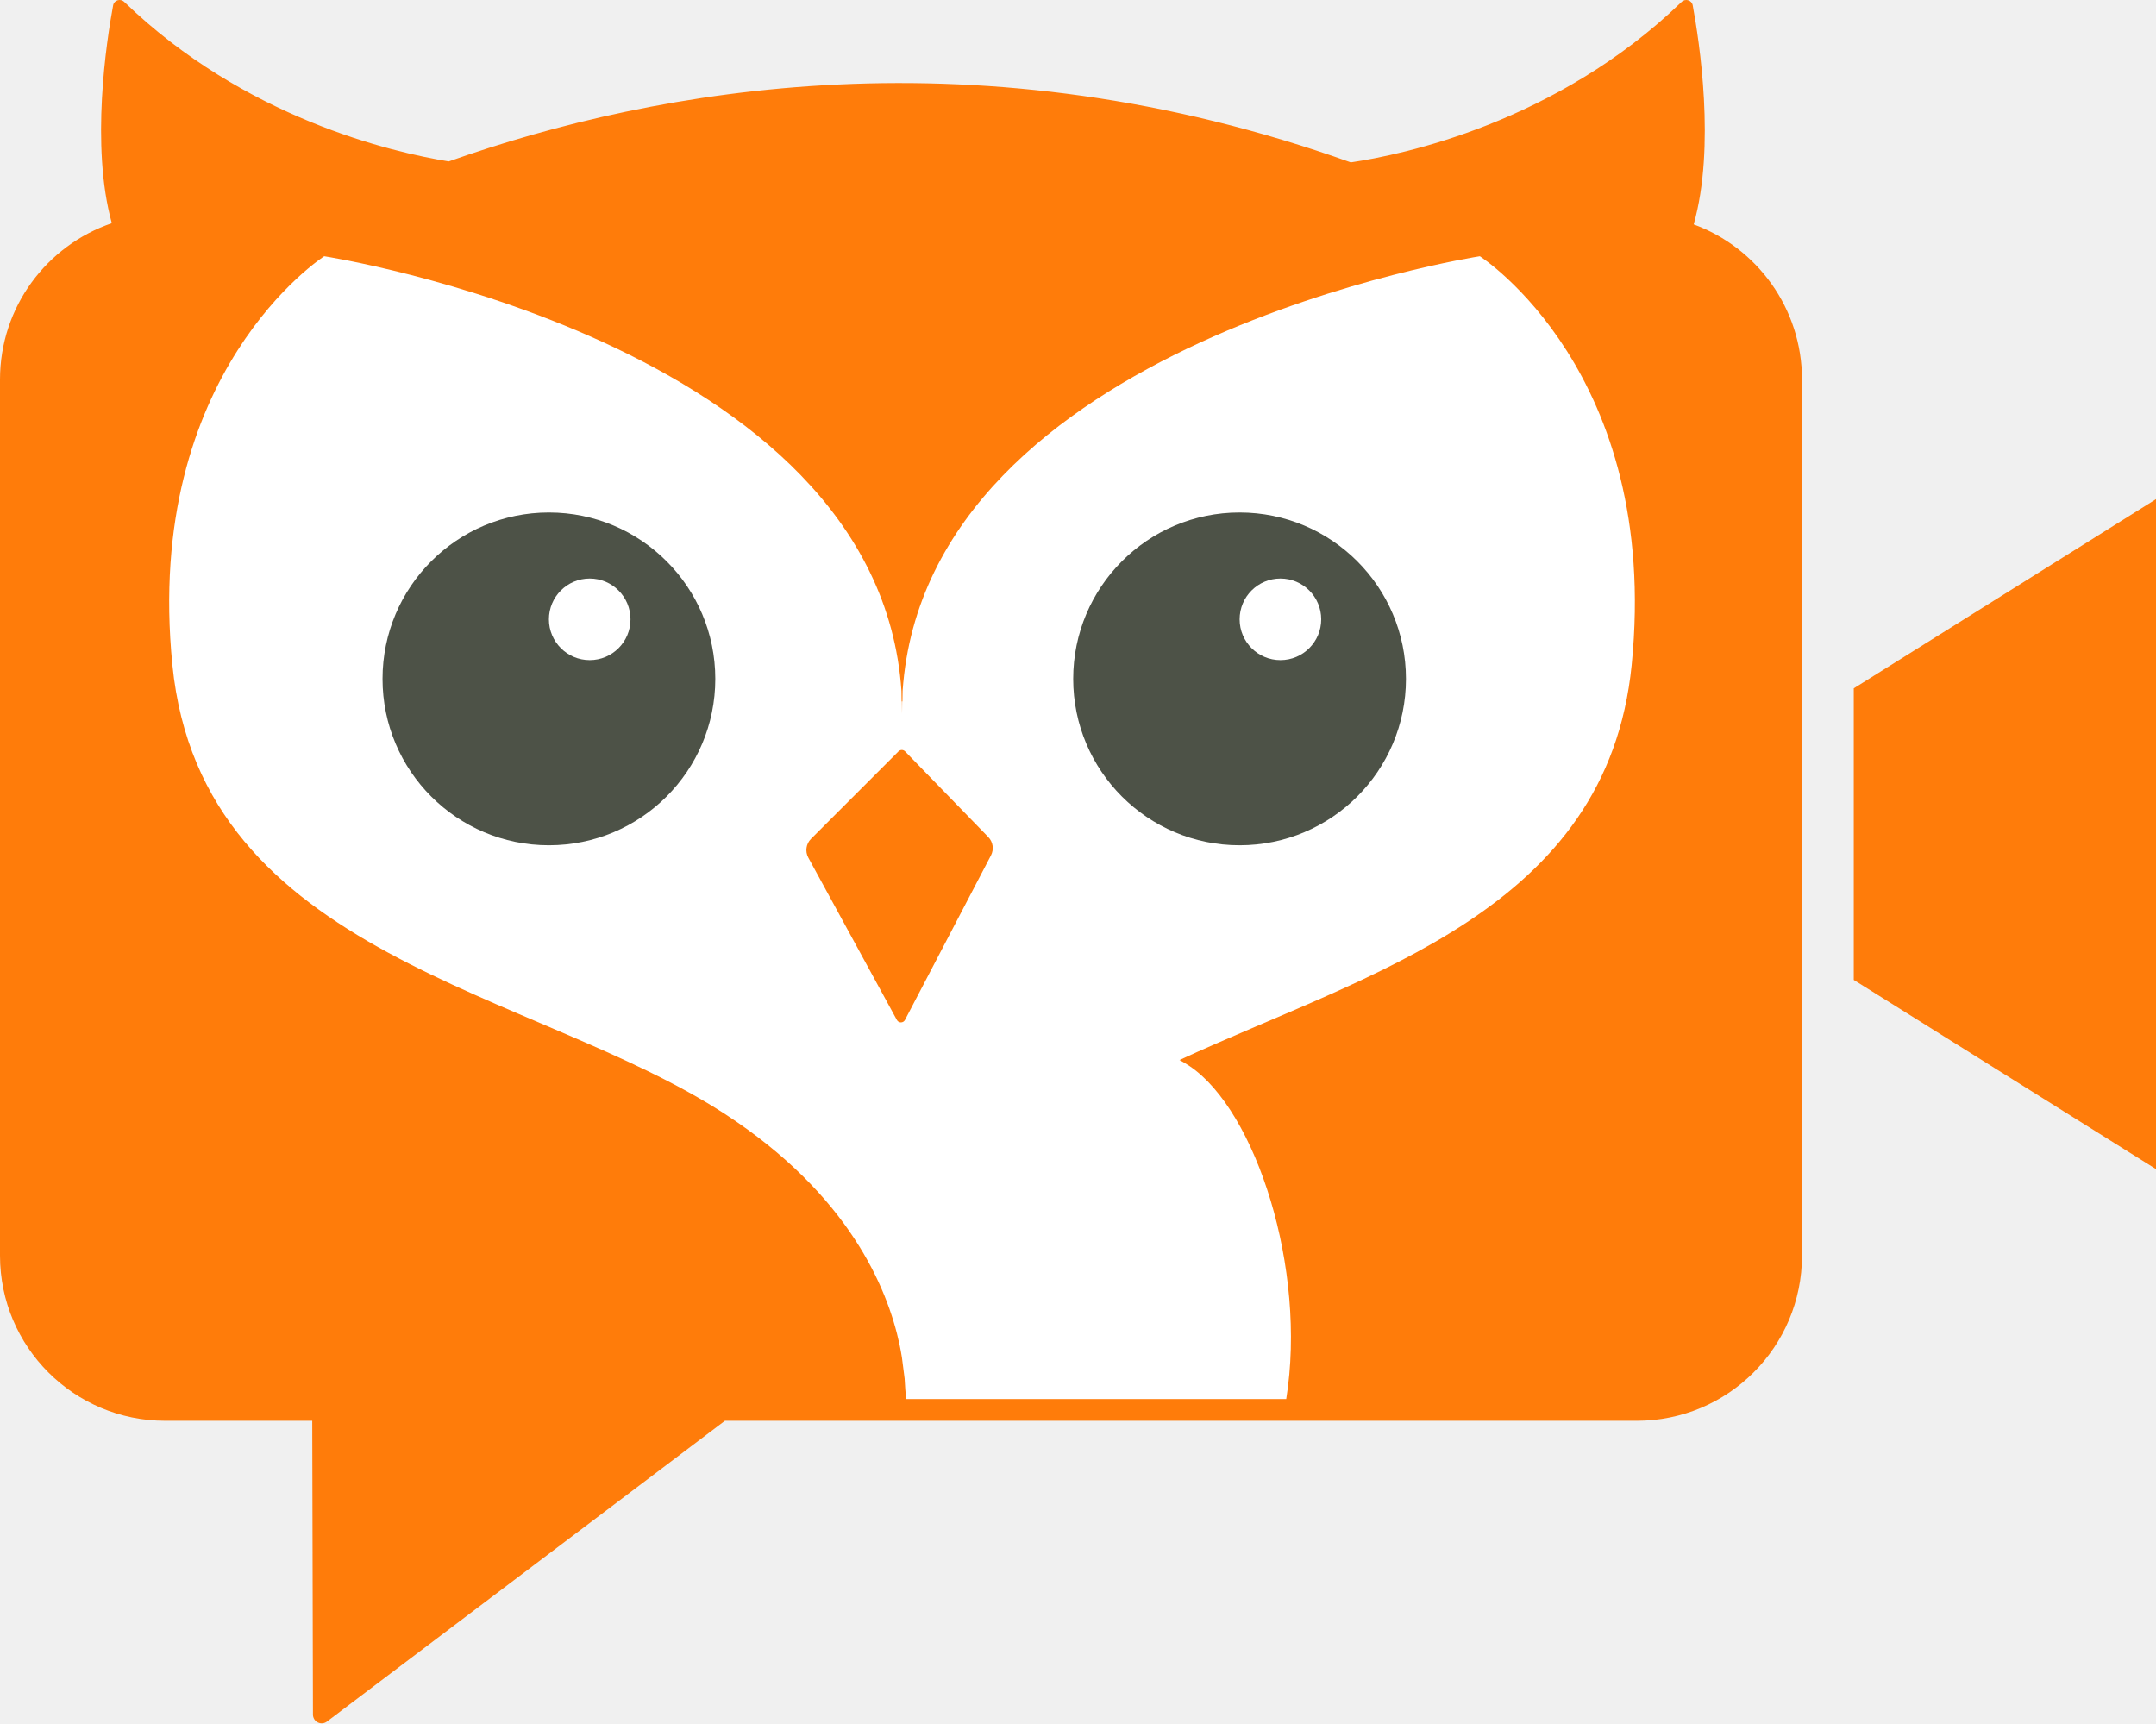
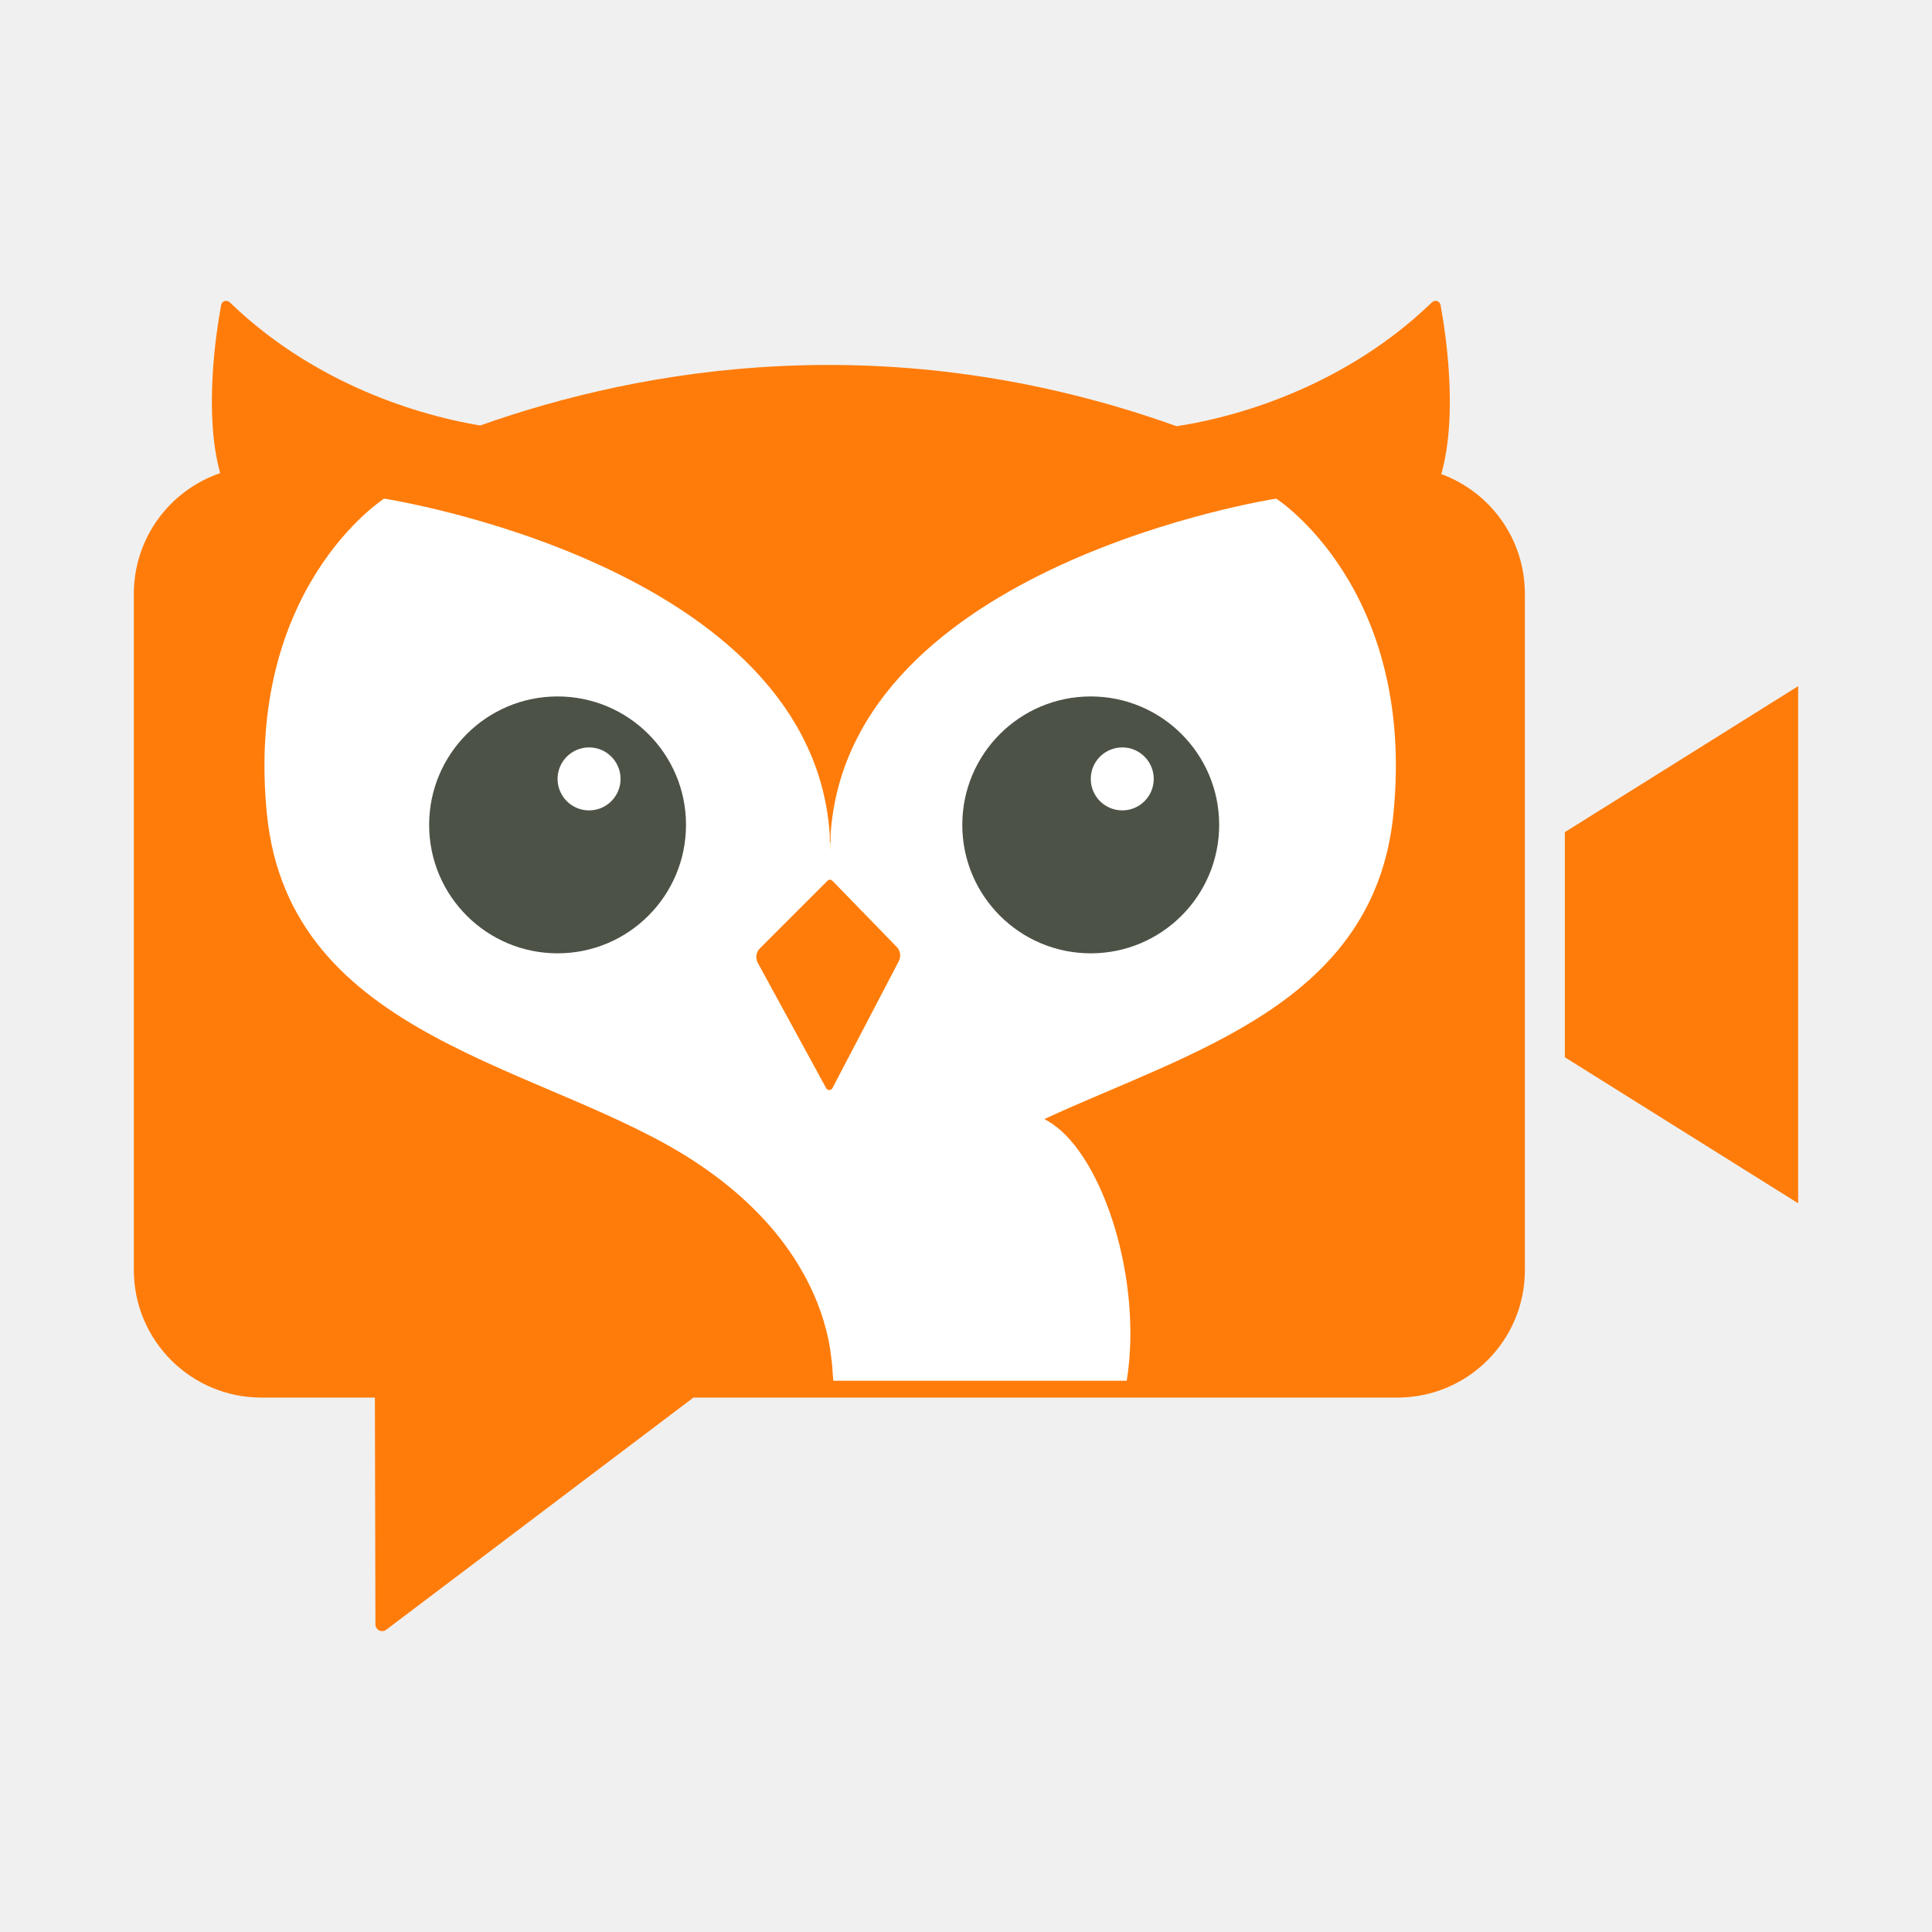
- <svg xmlns="http://www.w3.org/2000/svg" id="Layer_1" data-name="Layer 1" viewBox="0 0 430.72 344.28">
-   <defs>
-     <style>
-       .cls-1 {
-         fill: #fff;
-       }
- 
-       .cls-2 {
-         fill: #ff7c0a;
-       }
- 
-       .cls-3 {
-         fill: #4d5247;
-       }
- 
-       .cls-4 {
-         fill: none;
-       }
-     </style>
-   </defs>
-   <polygon class="cls-2" points="430.72 233.55 370.34 195.76 370.34 137.51 430.72 99.72 430.72 233.55" />
-   <polygon class="cls-4" points="266.4 0 266.4 0 340.58 0 340.58 56.07 266.4 56.07 266.4 0" />
-   <path class="cls-2" d="m360,75.83v175c0,18.23-14.77,33-33,33h-182.18l-79.51,60.09c-1.15.87-2.79.04-2.79-1.41l-.14-58.68h-29.38c-18.22,0-33-14.77-33-33V75.83c0-14.5,9.35-26.81,22.34-31.24-4.29-15.49-1.05-36.48.26-43.52.19-1.04,1.46-1.43,2.22-.69,24.06,23.25,53.54,30.04,64.83,31.87,41.63-14.75,106.14-26.32,180.21.19,10.21-1.5,41.08-7.89,66.09-32.06.76-.74,2.03-.35,2.22.69,1.31,7.08,4.59,28.25.19,43.76,12.63,4.63,21.64,16.76,21.64,31Z" />
-   <rect class="cls-4" x="20.19" y="0" width="74.17" height="56.07" />
-   <path class="cls-1" d="m180.12,267.49v.54c-.05-1.12-.18-2.58-.46-4.31.12-.73.26-1.51.43-2.33,0-.06.01-.12.01-.18v.16c.01,2.52.01,4.59.02,6.12Z" />
-   <path class="cls-1" d="m180.13,270.56s0-.89-.01-2.53c.08,1.62.01,2.53.01,2.53Z" />
-   <rect class="cls-4" x="48.89" y="67.15" width="131.28" height="203.41" />
-   <path class="cls-1" d="m180.1,261.21v.16s0,.01-.01.02c0-.06.01-.12.01-.18Z" />
-   <path class="cls-1" d="m180.2,268.24v2.32s-.07-.83,0-2.32Z" />
-   <rect class="cls-4" x="180.16" y="67.15" width="131.28" height="203.41" />
-   <path class="cls-1" d="m180.19,271.23c-.13-.84-.29-1.72-.49-2.66-2.41-11.28-10.16-29.9-34.74-45.94-38.31-25.01-104.67-31.26-110.52-89.78-5.85-58.53,30.33-81.66,30.33-81.66,0,0,110.52,17.01,115.32,86.84.04,4.89.08-.89.12,4.53.03-5.43.07.37.11-4.53,4.79-69.83,115.32-86.84,115.32-86.84,0,0,36.18,23.14,30.33,81.66-4.91,49.16-52.53,61.44-90.33,78.91.69.37,1.37.78,2.04,1.23,13.22,8.91,23.45,40.49,19.28,66.5h-75.94c-.13-1.33-.22-2.64-.29-3.95v-.08" />
-   <path class="cls-1" d="m247.9,270.38v-.02c.16.01,0,.02,0,.02Z" />
-   <circle class="cls-3" cx="109.66" cy="135.62" r="33.24" />
-   <circle class="cls-1" cx="117.81" cy="123.72" r="8.15" />
-   <circle class="cls-3" cx="247.64" cy="135.62" r="33.24" />
-   <circle class="cls-1" cx="255.8" cy="123.72" r="8.15" />
-   <path class="cls-2" d="m179.51,150.09l-17.49,17.49c-.99.99-1.21,2.52-.54,3.75l17.7,32.44c.35.64,1.28.63,1.61-.01l17.18-32.87c.63-1.21.42-2.69-.53-3.67l-16.63-17.12c-.36-.37-.94-.37-1.3,0Z" />
+ <svg xmlns="http://www.w3.org/2000/svg" version="1.1" id="Layer_1" x="0px" y="0px" viewBox="0 0 500 500" style="enable-background:new 0 0 500 500;" xml:space="preserve">
+   <style type="text/css">
+ 	.st0{fill:#FF7C0A;}
+ 	.st1{fill:none;}
+ 	.st2{fill:#FFFFFF;}
+ 	.st3{fill:#4D5247;}
+ </style>
+   <polygon class="st0" points="465.36,311.41 404.98,273.62 404.98,215.36 465.36,177.58 " />
+   <polygon class="st1" points="301.04,77.86 301.04,77.86 375.22,77.86 375.22,133.93 301.04,133.93 " />
+   <path class="st0" d="M394.64,153.69v175c0,18.23-14.77,33-33,33H179.46l-79.51,60.09c-1.15,0.87-2.79,0.04-2.79-1.41l-0.14-58.68  H67.64c-18.22,0-33-14.77-33-33v-175c0-14.5,9.35-26.81,22.34-31.24c-4.29-15.49-1.05-36.48,0.26-43.52  c0.19-1.04,1.46-1.43,2.22-0.69c24.06,23.25,53.54,30.04,64.83,31.87c41.63-14.75,106.14-26.32,180.21,0.19  c10.21-1.5,41.08-7.89,66.09-32.06c0.76-0.74,2.03-0.35,2.22,0.69c1.31,7.08,4.59,28.25,0.19,43.76  C385.63,127.32,394.64,139.45,394.64,153.69z" />
+   <rect x="54.83" y="77.86" class="st1" width="74.17" height="56.07" />
+   <path class="st2" d="M214.76,345.35v0.54c-0.05-1.12-0.18-2.58-0.46-4.31c0.12-0.73,0.26-1.51,0.43-2.33c0-0.06,0.01-0.12,0.01-0.18  v0.16C214.75,341.75,214.75,343.82,214.76,345.35z" />
+   <path class="st2" d="M214.77,348.42c0,0,0-0.89-0.01-2.53C214.84,347.51,214.77,348.42,214.77,348.42z" />
+   <rect x="83.53" y="145.01" class="st1" width="131.28" height="203.41" />
+   <path class="st2" d="M214.74,339.07v0.16c0,0.01,0,0.01-0.01,0.02C214.73,339.19,214.74,339.13,214.74,339.07z" />
+   <path class="st2" d="M214.84,346.1c0,1.51,0,2.32,0,2.32S214.77,347.59,214.84,346.1z" />
+   <rect x="214.8" y="145.01" class="st1" width="131.28" height="203.41" />
+   <path class="st2" d="M214.83,349.08c-0.13-0.84-0.29-1.72-0.49-2.66c-2.41-11.28-10.16-29.9-34.74-45.94  c-38.31-25.01-104.67-31.26-110.52-89.78c-5.85-58.53,30.33-81.66,30.33-81.66s110.52,17.01,115.32,86.84  c0.04,4.89,0.08-0.89,0.12,4.53c0.03-5.43,0.07,0.37,0.11-4.53c4.79-69.83,115.32-86.84,115.32-86.84s36.18,23.14,30.33,81.66  c-4.91,49.16-52.53,61.44-90.33,78.91c0.69,0.37,1.37,0.78,2.04,1.23c13.22,8.91,23.45,40.49,19.28,66.5h-75.94  c-0.13-1.33-0.22-2.64-0.29-3.95v-0.08" />
+   <path class="st2" d="M282.54,348.24c0-0.01,0-0.01,0-0.02C282.7,348.23,282.54,348.24,282.54,348.24z" />
+   <circle class="st3" cx="144.3" cy="213.48" r="33.24" />
+   <circle class="st2" cx="152.45" cy="201.58" r="8.15" />
+   <circle class="st3" cx="282.28" cy="213.48" r="33.24" />
+   <circle class="st2" cx="290.44" cy="201.58" r="8.15" />
+   <path class="st0" d="M214.15,227.95l-17.49,17.49c-0.99,0.99-1.21,2.52-0.54,3.75l17.7,32.44c0.35,0.64,1.28,0.63,1.61-0.01  l17.18-32.87c0.63-1.21,0.42-2.69-0.53-3.67l-16.63-17.12C215.09,227.59,214.51,227.58,214.15,227.95z" />
</svg>
